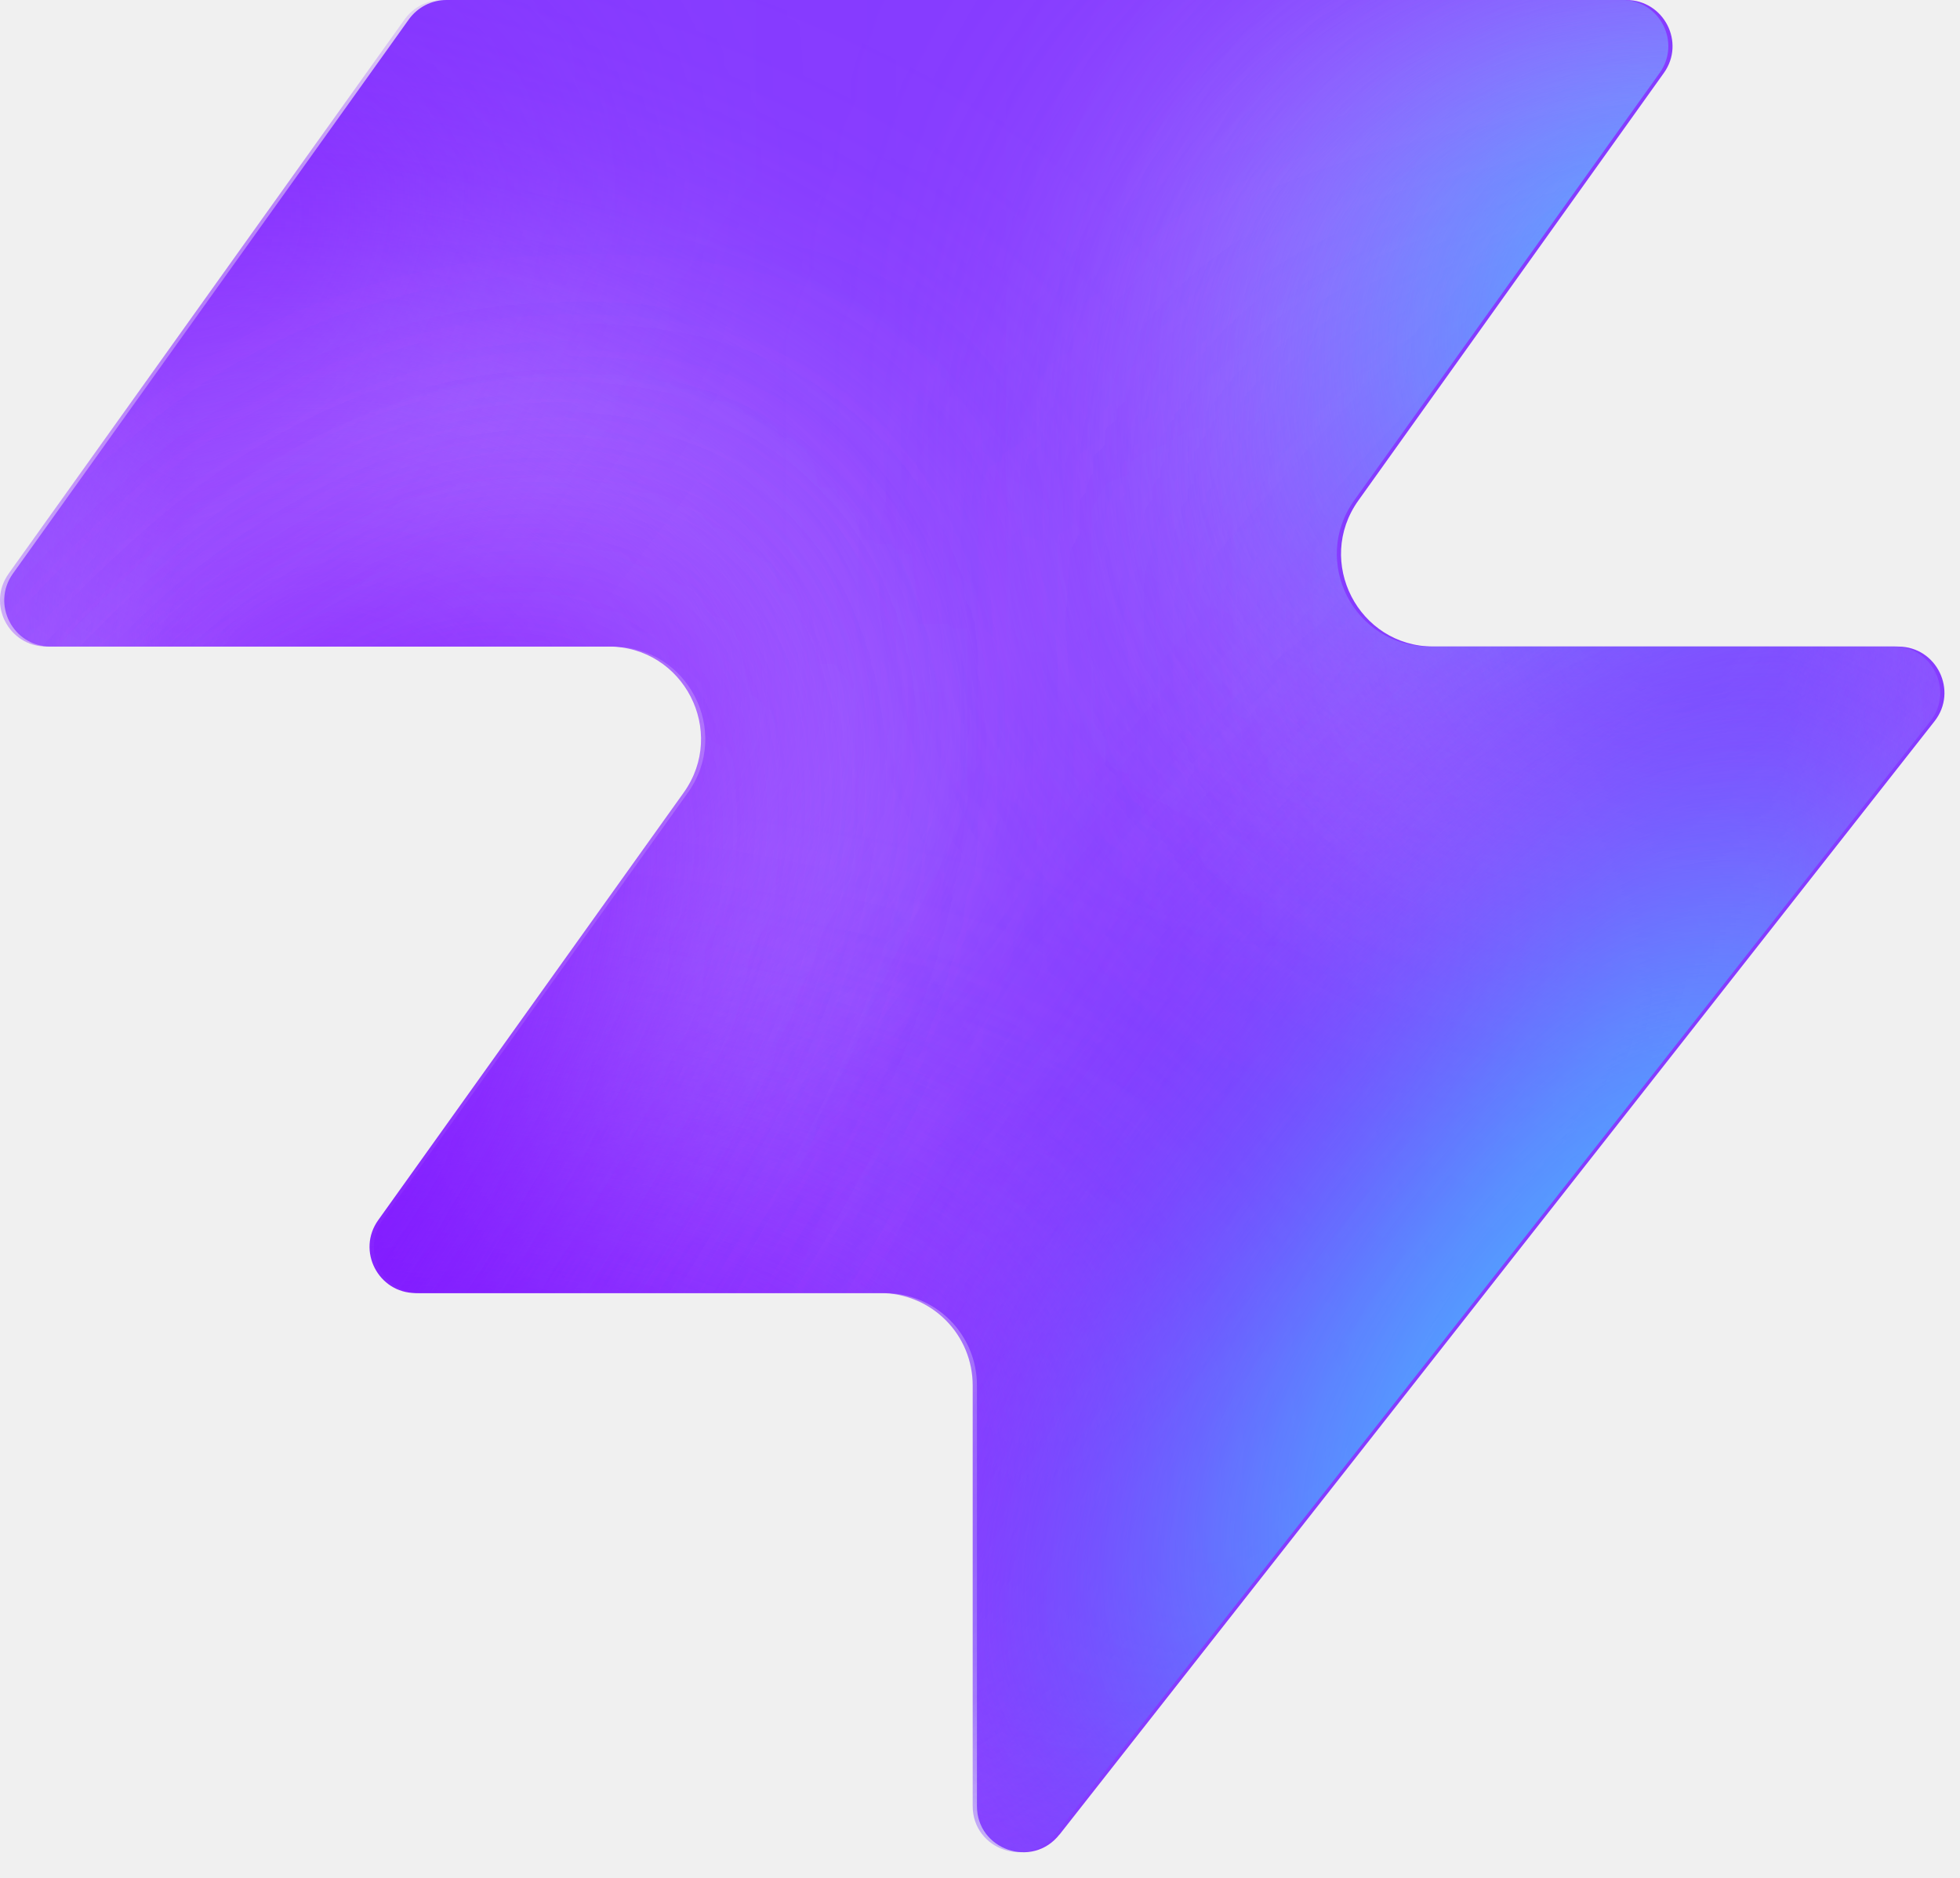
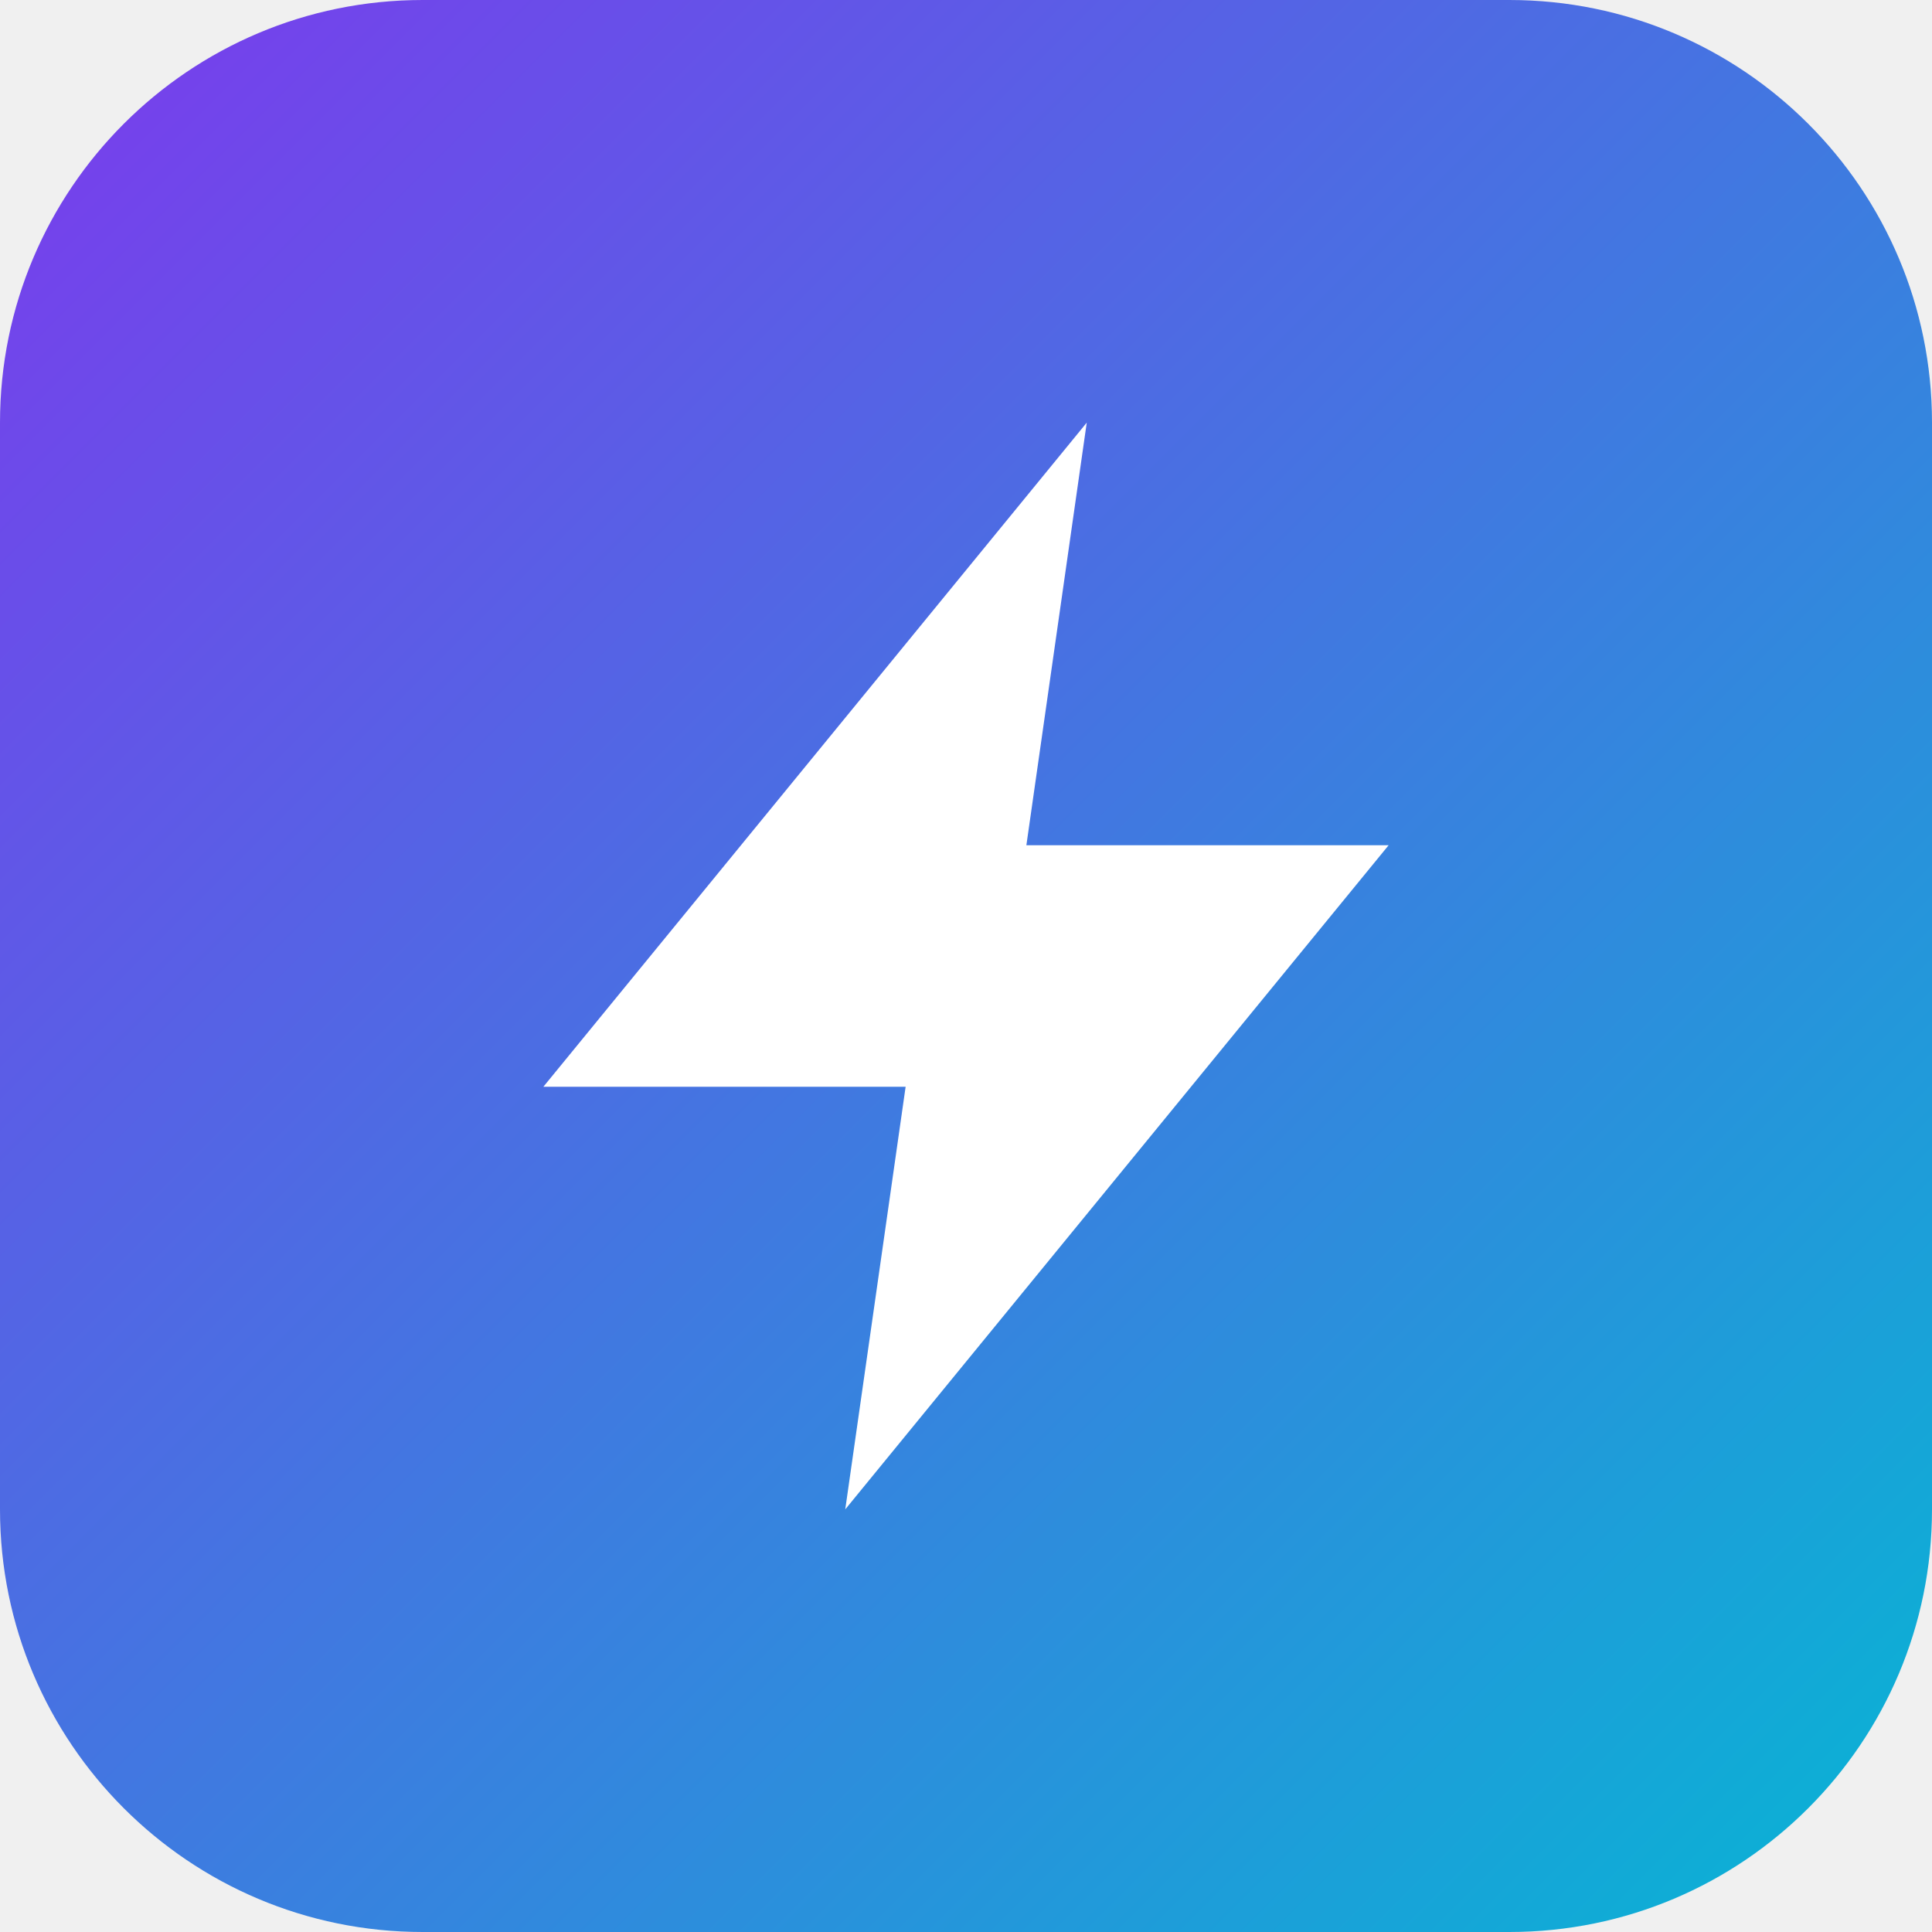
- <svg xmlns="http://www.w3.org/2000/svg" width="48" height="46" fill="none" viewBox="0 0 48 46">
-   <path fill="#863bff" d="M25.946 44.938c-.664.845-2.021.375-2.021-.698V33.937a2.26 2.26 0 0 0-2.262-2.262H10.287c-.92 0-1.456-1.04-.92-1.788l7.48-10.471c1.07-1.497 0-3.578-1.842-3.578H1.237c-.92 0-1.456-1.04-.92-1.788L10.013.474c.214-.297.556-.474.92-.474h28.894c.92 0 1.456 1.04.92 1.788l-7.48 10.471c-1.07 1.498 0 3.579 1.842 3.579h11.377c.943 0 1.473 1.088.89 1.83L25.947 44.94z" style="fill:#863bff;fill:color(display-p3 .525 .23 1);fill-opacity:1" />
-   <mask id="a" width="48" height="46" x="0" y="0" maskUnits="userSpaceOnUse" style="mask-type:alpha">
-     <path fill="#000" d="M25.842 44.938c-.664.844-2.021.375-2.021-.698V33.937a2.26 2.26 0 0 0-2.262-2.262H10.183c-.92 0-1.456-1.04-.92-1.788l7.48-10.471c1.07-1.498 0-3.579-1.842-3.579H1.133c-.92 0-1.456-1.04-.92-1.787L9.91.473c.214-.297.556-.474.92-.474h28.894c.92 0 1.456 1.04.92 1.788l-7.48 10.471c-1.07 1.498 0 3.578 1.842 3.578h11.377c.943 0 1.473 1.088.89 1.832L25.843 44.94z" style="fill:#000;fill-opacity:1" />
-   </mask>
-   <g mask="url(#a)">
-     <g filter="url(#b)">
-       <ellipse cx="5.508" cy="14.704" fill="#ede6ff" rx="5.508" ry="14.704" style="fill:#ede6ff;fill:color(display-p3 .927 .903 1);fill-opacity:1" transform="matrix(.00324 1 1 -.00324 -4.47 31.516)" />
-     </g>
-     <g filter="url(#c)">
-       <ellipse cx="10.399" cy="29.851" fill="#ede6ff" rx="10.399" ry="29.851" style="fill:#ede6ff;fill:color(display-p3 .927 .903 1);fill-opacity:1" transform="matrix(.00324 1 1 -.00324 -39.328 7.883)" />
-     </g>
-     <g filter="url(#d)">
-       <ellipse cx="5.508" cy="30.487" fill="#7e14ff" rx="5.508" ry="30.487" style="fill:#7e14ff;fill:color(display-p3 .492 .077 1);fill-opacity:1" transform="rotate(89.814 -25.913 -14.639)scale(1 -1)" />
-     </g>
-     <g filter="url(#e)">
-       <ellipse cx="5.508" cy="30.599" fill="#7e14ff" rx="5.508" ry="30.599" style="fill:#7e14ff;fill:color(display-p3 .492 .077 1);fill-opacity:1" transform="rotate(89.814 -32.644 -3.334)scale(1 -1)" />
-     </g>
-     <g filter="url(#f)">
-       <ellipse cx="5.508" cy="30.599" fill="#7e14ff" rx="5.508" ry="30.599" style="fill:#7e14ff;fill:color(display-p3 .492 .077 1);fill-opacity:1" transform="matrix(.00324 1 1 -.00324 -34.34 30.47)" />
-     </g>
-     <g filter="url(#g)">
-       <ellipse cx="14.072" cy="22.078" fill="#ede6ff" rx="14.072" ry="22.078" style="fill:#ede6ff;fill:color(display-p3 .927 .903 1);fill-opacity:1" transform="rotate(93.35 24.506 48.493)scale(-1 1)" />
-     </g>
-     <g filter="url(#h)">
-       <ellipse cx="3.47" cy="21.501" fill="#7e14ff" rx="3.47" ry="21.501" style="fill:#7e14ff;fill:color(display-p3 .492 .077 1);fill-opacity:1" transform="rotate(89.009 28.708 47.59)scale(-1 1)" />
-     </g>
-     <g filter="url(#i)">
-       <ellipse cx="3.47" cy="21.501" fill="#7e14ff" rx="3.47" ry="21.501" style="fill:#7e14ff;fill:color(display-p3 .492 .077 1);fill-opacity:1" transform="rotate(89.009 28.708 47.59)scale(-1 1)" />
-     </g>
-     <g filter="url(#j)">
-       <ellipse cx=".387" cy="8.972" fill="#7e14ff" rx="4.407" ry="29.108" style="fill:#7e14ff;fill:color(display-p3 .492 .077 1);fill-opacity:1" transform="rotate(39.51 .387 8.972)" />
-     </g>
-     <g filter="url(#k)">
-       <ellipse cx="47.523" cy="-6.092" fill="#7e14ff" rx="4.407" ry="29.108" style="fill:#7e14ff;fill:color(display-p3 .492 .077 1);fill-opacity:1" transform="rotate(37.892 47.523 -6.092)" />
-     </g>
-     <g filter="url(#l)">
-       <ellipse cx="41.412" cy="6.333" fill="#47bfff" rx="5.971" ry="9.665" style="fill:#47bfff;fill:color(display-p3 .28 .748 1);fill-opacity:1" transform="rotate(37.892 41.412 6.333)" />
-     </g>
-     <g filter="url(#m)">
-       <ellipse cx="-1.879" cy="38.332" fill="#7e14ff" rx="4.407" ry="29.108" style="fill:#7e14ff;fill:color(display-p3 .492 .077 1);fill-opacity:1" transform="rotate(37.892 -1.88 38.332)" />
-     </g>
-     <g filter="url(#n)">
-       <ellipse cx="-1.879" cy="38.332" fill="#7e14ff" rx="4.407" ry="29.108" style="fill:#7e14ff;fill:color(display-p3 .492 .077 1);fill-opacity:1" transform="rotate(37.892 -1.88 38.332)" />
-     </g>
-     <g filter="url(#o)">
-       <ellipse cx="35.651" cy="29.907" fill="#7e14ff" rx="4.407" ry="29.108" style="fill:#7e14ff;fill:color(display-p3 .492 .077 1);fill-opacity:1" transform="rotate(37.892 35.651 29.907)" />
-     </g>
-     <g filter="url(#p)">
-       <ellipse cx="38.418" cy="32.4" fill="#47bfff" rx="5.971" ry="15.297" style="fill:#47bfff;fill:color(display-p3 .28 .748 1);fill-opacity:1" transform="rotate(37.892 38.418 32.4)" />
-     </g>
-   </g>
+ <svg xmlns="http://www.w3.org/2000/svg" viewBox="0 0 32 32">
  <defs>
-     <filter id="b" width="60.045" height="41.654" x="-19.77" y="16.149" color-interpolation-filters="sRGB" filterUnits="userSpaceOnUse">
-       <feFlood flood-opacity="0" result="BackgroundImageFix" />
-       <feBlend in="SourceGraphic" in2="BackgroundImageFix" result="shape" />
-       <feGaussianBlur result="effect1_foregroundBlur_2002_17158" stdDeviation="7.659" />
-     </filter>
-     <filter id="c" width="90.34" height="51.437" x="-54.613" y="-7.533" color-interpolation-filters="sRGB" filterUnits="userSpaceOnUse">
-       <feFlood flood-opacity="0" result="BackgroundImageFix" />
-       <feBlend in="SourceGraphic" in2="BackgroundImageFix" result="shape" />
-       <feGaussianBlur result="effect1_foregroundBlur_2002_17158" stdDeviation="7.659" />
-     </filter>
-     <filter id="d" width="79.355" height="29.4" x="-49.64" y="2.03" color-interpolation-filters="sRGB" filterUnits="userSpaceOnUse">
-       <feFlood flood-opacity="0" result="BackgroundImageFix" />
-       <feBlend in="SourceGraphic" in2="BackgroundImageFix" result="shape" />
-       <feGaussianBlur result="effect1_foregroundBlur_2002_17158" stdDeviation="4.596" />
-     </filter>
-     <filter id="e" width="79.579" height="29.4" x="-45.045" y="20.029" color-interpolation-filters="sRGB" filterUnits="userSpaceOnUse">
-       <feFlood flood-opacity="0" result="BackgroundImageFix" />
-       <feBlend in="SourceGraphic" in2="BackgroundImageFix" result="shape" />
-       <feGaussianBlur result="effect1_foregroundBlur_2002_17158" stdDeviation="4.596" />
-     </filter>
-     <filter id="f" width="79.579" height="29.4" x="-43.513" y="21.178" color-interpolation-filters="sRGB" filterUnits="userSpaceOnUse">
-       <feFlood flood-opacity="0" result="BackgroundImageFix" />
-       <feBlend in="SourceGraphic" in2="BackgroundImageFix" result="shape" />
-       <feGaussianBlur result="effect1_foregroundBlur_2002_17158" stdDeviation="4.596" />
-     </filter>
-     <filter id="g" width="74.749" height="58.852" x="15.756" y="-17.901" color-interpolation-filters="sRGB" filterUnits="userSpaceOnUse">
-       <feFlood flood-opacity="0" result="BackgroundImageFix" />
-       <feBlend in="SourceGraphic" in2="BackgroundImageFix" result="shape" />
-       <feGaussianBlur result="effect1_foregroundBlur_2002_17158" stdDeviation="7.659" />
-     </filter>
-     <filter id="h" width="61.377" height="25.362" x="23.548" y="2.284" color-interpolation-filters="sRGB" filterUnits="userSpaceOnUse">
-       <feFlood flood-opacity="0" result="BackgroundImageFix" />
-       <feBlend in="SourceGraphic" in2="BackgroundImageFix" result="shape" />
-       <feGaussianBlur result="effect1_foregroundBlur_2002_17158" stdDeviation="4.596" />
-     </filter>
-     <filter id="i" width="61.377" height="25.362" x="23.548" y="2.284" color-interpolation-filters="sRGB" filterUnits="userSpaceOnUse">
-       <feFlood flood-opacity="0" result="BackgroundImageFix" />
-       <feBlend in="SourceGraphic" in2="BackgroundImageFix" result="shape" />
-       <feGaussianBlur result="effect1_foregroundBlur_2002_17158" stdDeviation="4.596" />
-     </filter>
-     <filter id="j" width="56.045" height="63.649" x="-27.636" y="-22.853" color-interpolation-filters="sRGB" filterUnits="userSpaceOnUse">
-       <feFlood flood-opacity="0" result="BackgroundImageFix" />
-       <feBlend in="SourceGraphic" in2="BackgroundImageFix" result="shape" />
-       <feGaussianBlur result="effect1_foregroundBlur_2002_17158" stdDeviation="4.596" />
-     </filter>
-     <filter id="k" width="54.814" height="64.646" x="20.116" y="-38.415" color-interpolation-filters="sRGB" filterUnits="userSpaceOnUse">
-       <feFlood flood-opacity="0" result="BackgroundImageFix" />
-       <feBlend in="SourceGraphic" in2="BackgroundImageFix" result="shape" />
-       <feGaussianBlur result="effect1_foregroundBlur_2002_17158" stdDeviation="4.596" />
-     </filter>
-     <filter id="l" width="33.541" height="35.313" x="24.641" y="-11.323" color-interpolation-filters="sRGB" filterUnits="userSpaceOnUse">
-       <feFlood flood-opacity="0" result="BackgroundImageFix" />
-       <feBlend in="SourceGraphic" in2="BackgroundImageFix" result="shape" />
-       <feGaussianBlur result="effect1_foregroundBlur_2002_17158" stdDeviation="4.596" />
-     </filter>
-     <filter id="m" width="54.814" height="64.646" x="-29.286" y="6.009" color-interpolation-filters="sRGB" filterUnits="userSpaceOnUse">
-       <feFlood flood-opacity="0" result="BackgroundImageFix" />
-       <feBlend in="SourceGraphic" in2="BackgroundImageFix" result="shape" />
-       <feGaussianBlur result="effect1_foregroundBlur_2002_17158" stdDeviation="4.596" />
-     </filter>
-     <filter id="n" width="54.814" height="64.646" x="-29.286" y="6.009" color-interpolation-filters="sRGB" filterUnits="userSpaceOnUse">
-       <feFlood flood-opacity="0" result="BackgroundImageFix" />
-       <feBlend in="SourceGraphic" in2="BackgroundImageFix" result="shape" />
-       <feGaussianBlur result="effect1_foregroundBlur_2002_17158" stdDeviation="4.596" />
-     </filter>
-     <filter id="o" width="54.814" height="64.646" x="8.244" y="-2.416" color-interpolation-filters="sRGB" filterUnits="userSpaceOnUse">
-       <feFlood flood-opacity="0" result="BackgroundImageFix" />
-       <feBlend in="SourceGraphic" in2="BackgroundImageFix" result="shape" />
-       <feGaussianBlur result="effect1_foregroundBlur_2002_17158" stdDeviation="4.596" />
-     </filter>
-     <filter id="p" width="39.409" height="43.623" x="18.713" y="10.588" color-interpolation-filters="sRGB" filterUnits="userSpaceOnUse">
-       <feFlood flood-opacity="0" result="BackgroundImageFix" />
-       <feBlend in="SourceGraphic" in2="BackgroundImageFix" result="shape" />
-       <feGaussianBlur result="effect1_foregroundBlur_2002_17158" stdDeviation="4.596" />
-     </filter>
+     <linearGradient id="g" x1="0" y1="0" x2="1" y2="1">
+       <stop offset="0%" stop-color="#7C3AED" />
+       <stop offset="100%" stop-color="#06B6D4" />
+     </linearGradient>
  </defs>
+   <rect width="32" height="32" rx="7" fill="url(#g)" />
+   <path d="M18 7L9 18h6l-1 7 9-11h-6l1-7z" fill="#fff" />
</svg>
